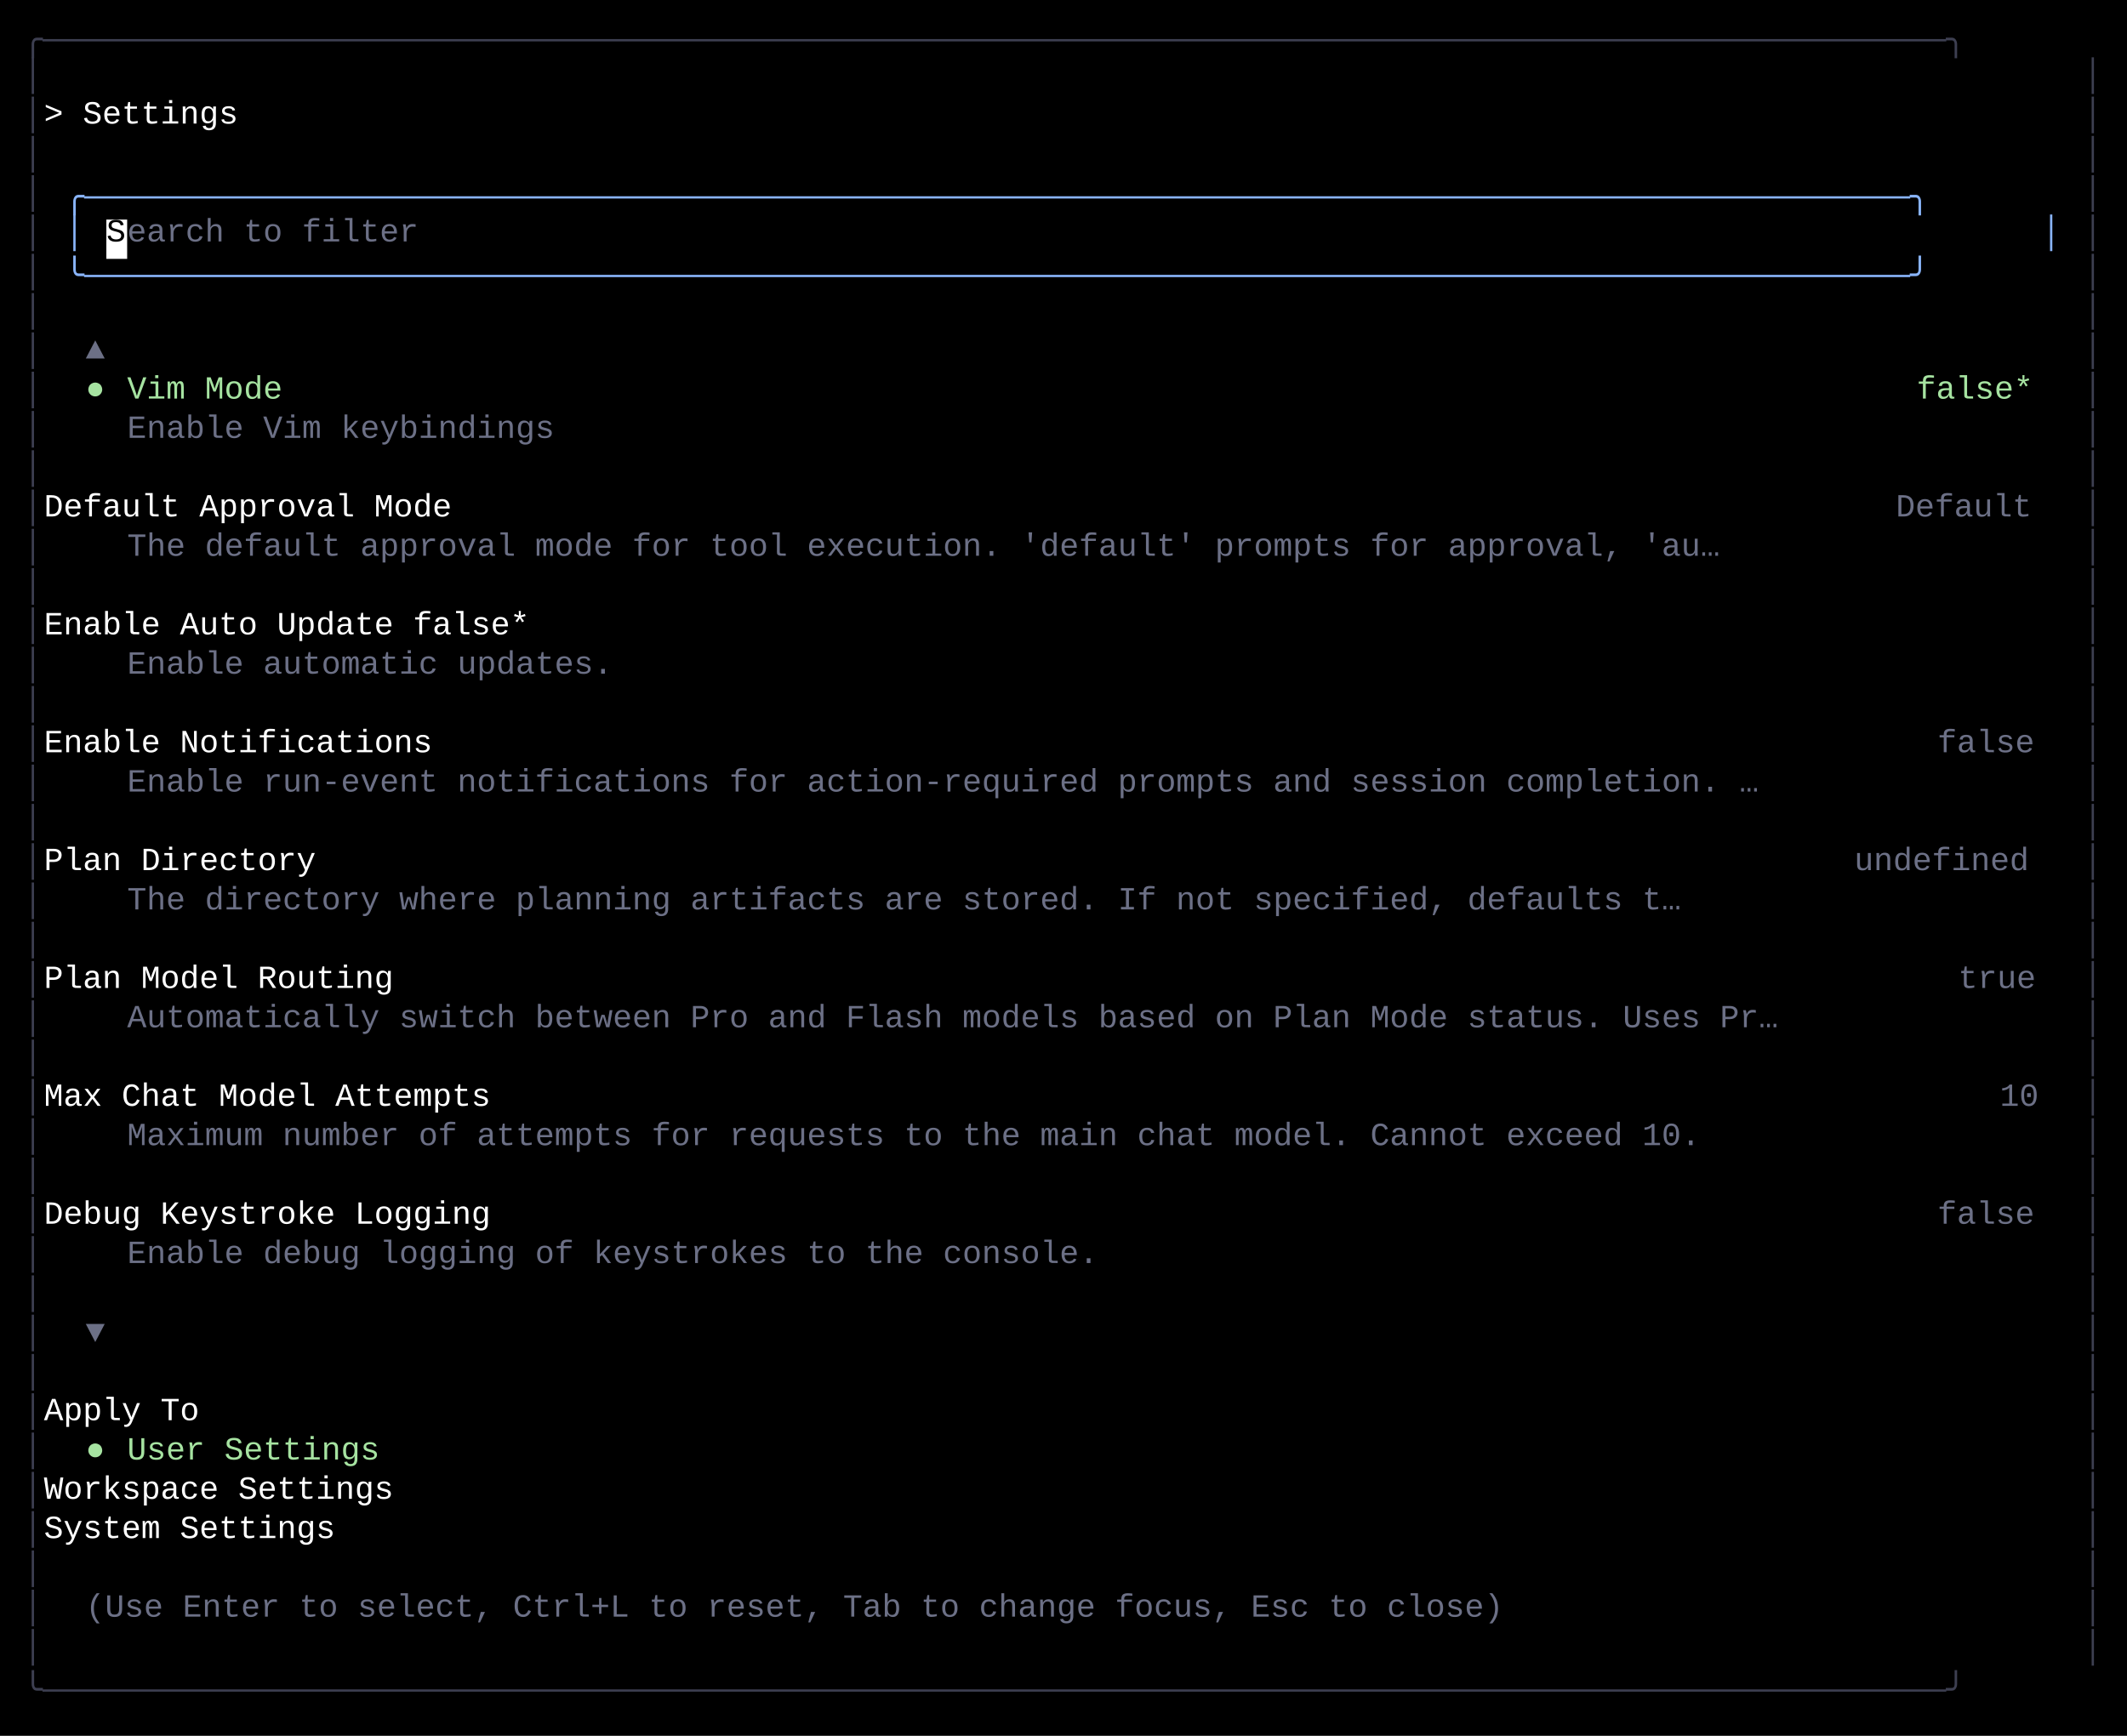
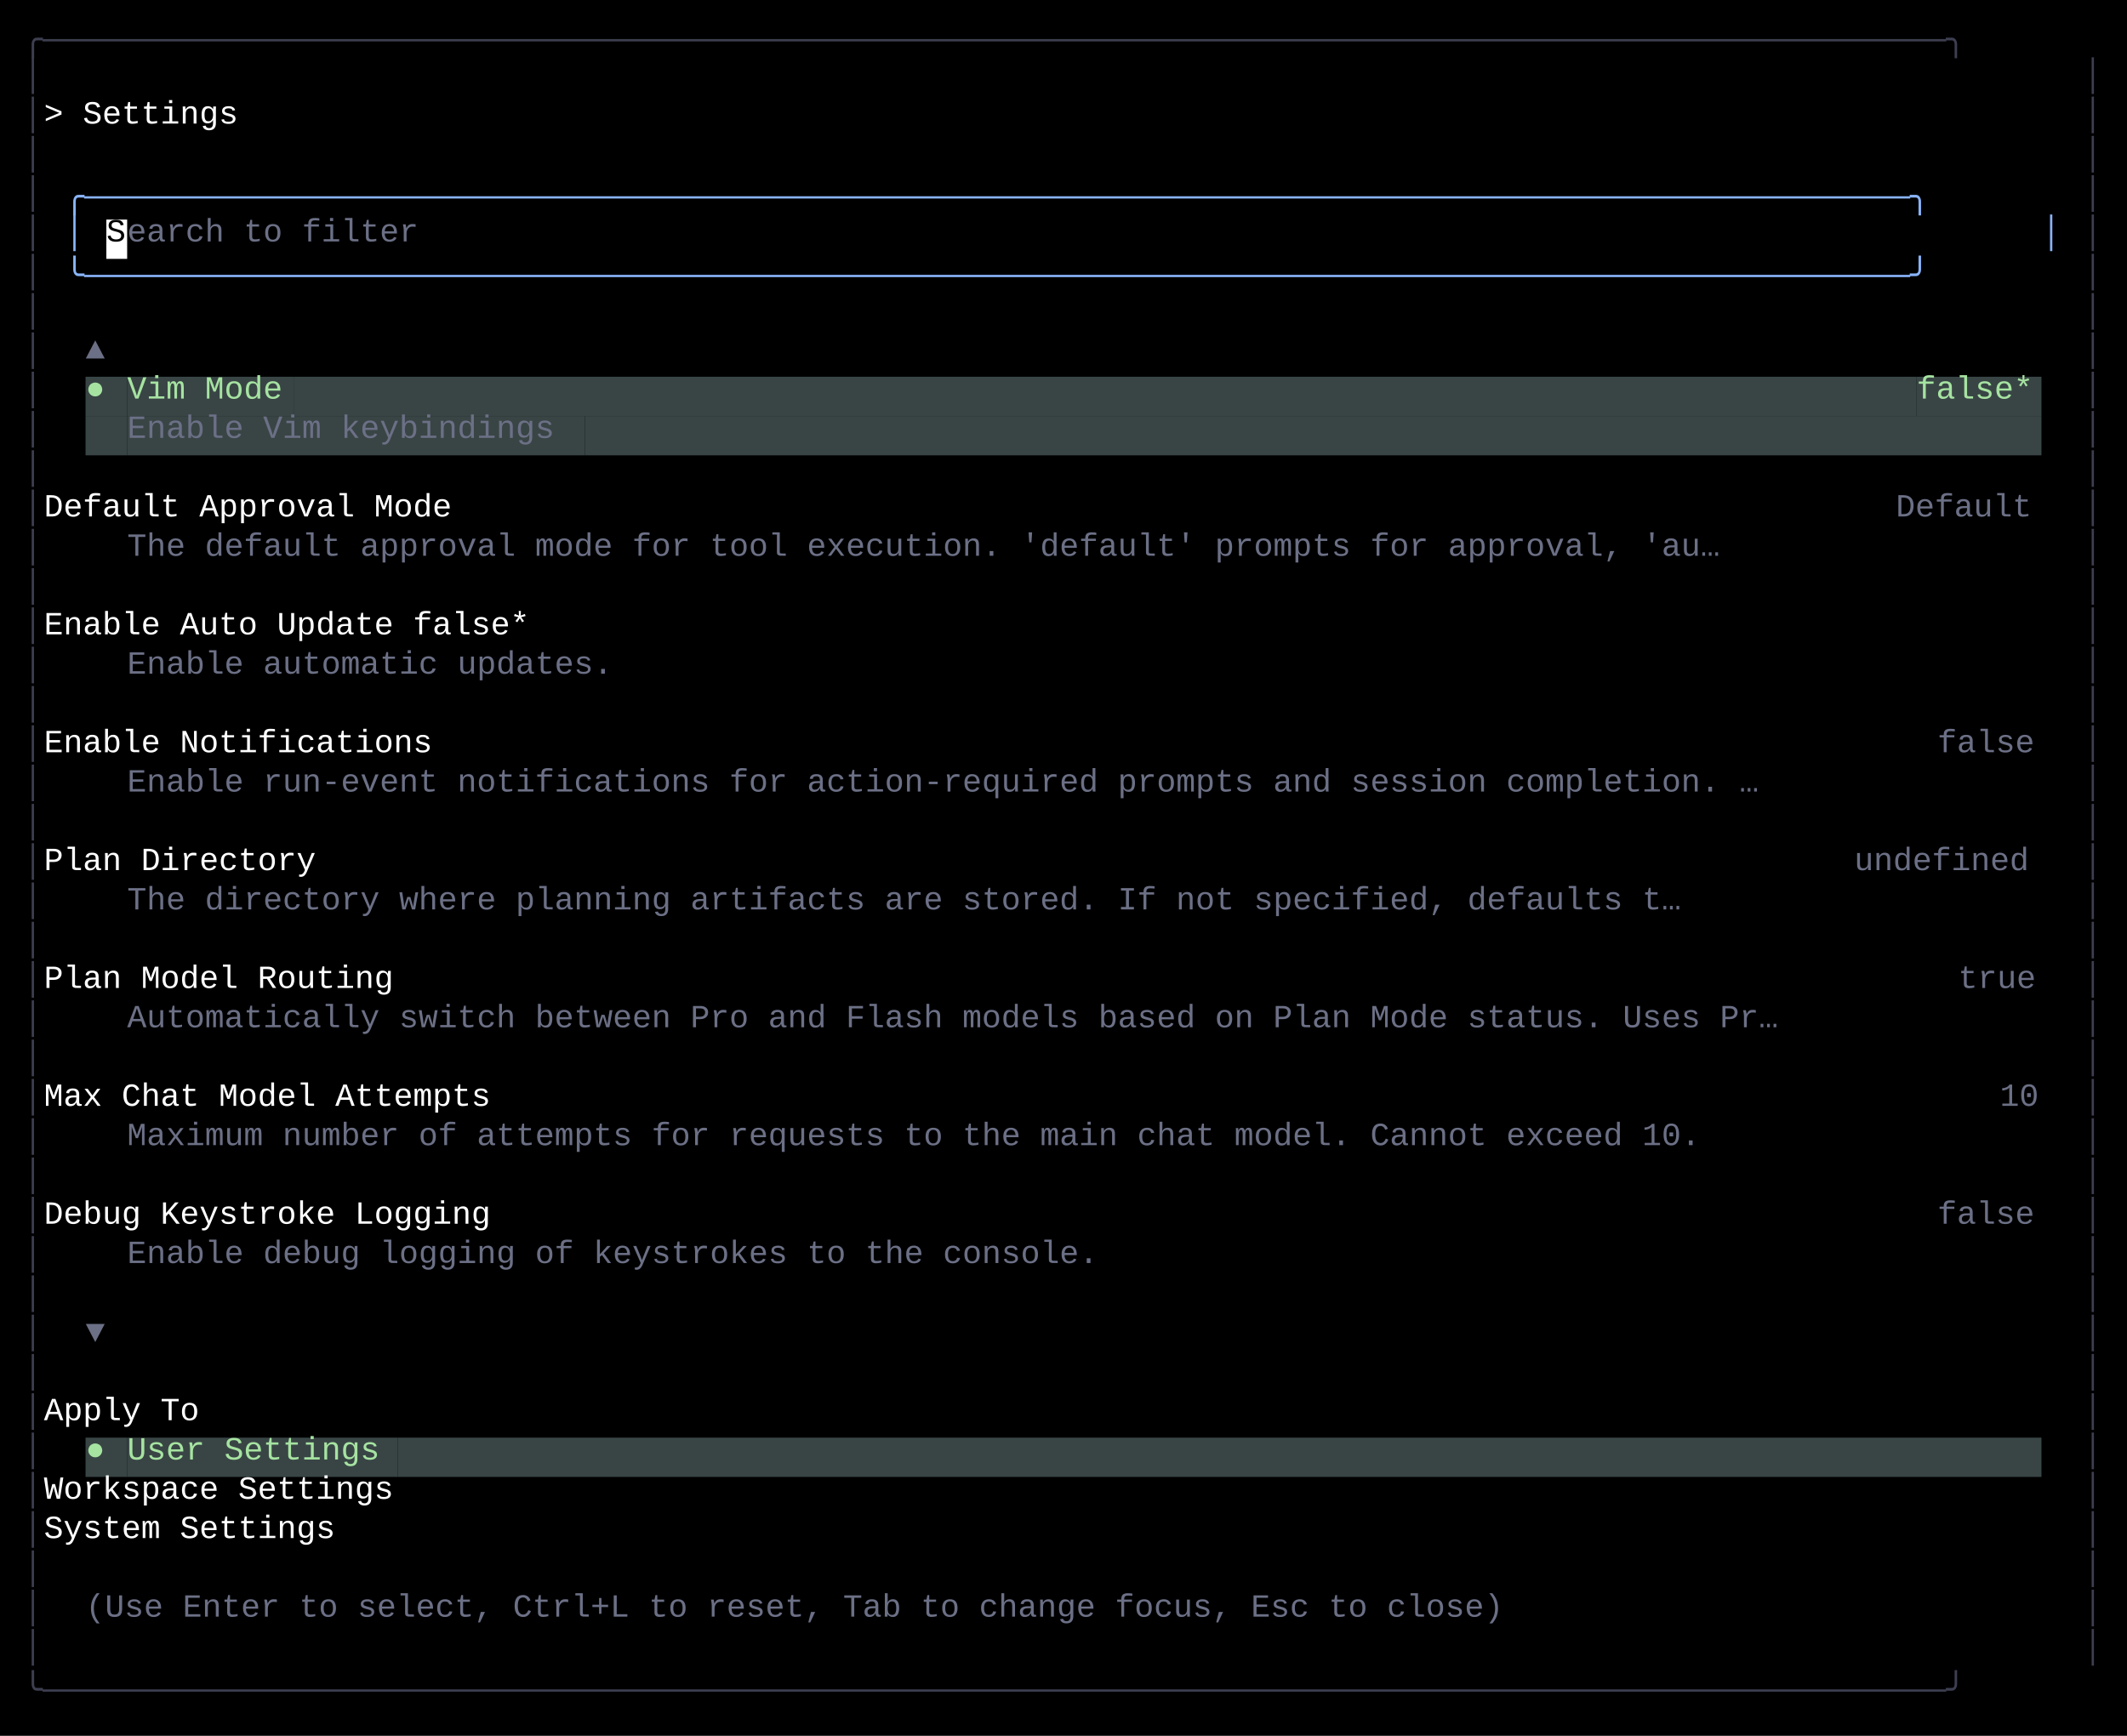
<svg xmlns="http://www.w3.org/2000/svg" width="920" height="751" viewBox="0 0 920 751">
  <style>
    text { font-family: Consolas, "Courier New", monospace; font-size: 14px; dominant-baseline: text-before-edge; white-space: pre; }
  </style>
  <rect width="920" height="751" fill="#000000" />
  <g transform="translate(10, 10)">
    <text x="0" y="2" fill="#3d3f51" textLength="900" lengthAdjust="spacingAndGlyphs">╭──────────────────────────────────────────────────────────────────────────────────────────────────╮</text>
    <text x="0" y="19" fill="#3d3f51" textLength="9" lengthAdjust="spacingAndGlyphs">│</text>
    <text x="891" y="19" fill="#3d3f51" textLength="9" lengthAdjust="spacingAndGlyphs">│</text>
    <text x="0" y="36" fill="#3d3f51" textLength="9" lengthAdjust="spacingAndGlyphs">│</text>
    <text x="9" y="36" fill="#ffffff" textLength="882" lengthAdjust="spacingAndGlyphs">  &gt; Settings                                                                                      </text>
    <text x="891" y="36" fill="#3d3f51" textLength="9" lengthAdjust="spacingAndGlyphs">│</text>
    <text x="0" y="53" fill="#3d3f51" textLength="9" lengthAdjust="spacingAndGlyphs">│</text>
    <text x="891" y="53" fill="#3d3f51" textLength="9" lengthAdjust="spacingAndGlyphs">│</text>
    <text x="0" y="70" fill="#3d3f51" textLength="9" lengthAdjust="spacingAndGlyphs">│</text>
    <text x="18" y="70" fill="#89b4fa" textLength="864" lengthAdjust="spacingAndGlyphs">╭──────────────────────────────────────────────────────────────────────────────────────────────╮</text>
    <text x="891" y="70" fill="#3d3f51" textLength="9" lengthAdjust="spacingAndGlyphs">│</text>
    <text x="0" y="87" fill="#3d3f51" textLength="9" lengthAdjust="spacingAndGlyphs">│</text>
    <text x="18" y="87" fill="#89b4fa" textLength="9" lengthAdjust="spacingAndGlyphs">│</text>
    <rect x="36" y="85" width="9" height="17" fill="#ffffff" />
    <text x="36" y="87" fill="#000000" textLength="9" lengthAdjust="spacingAndGlyphs">S</text>
    <text x="45" y="87" fill="#6c7086" textLength="135" lengthAdjust="spacingAndGlyphs">earch to filter</text>
    <text x="873" y="87" fill="#89b4fa" textLength="9" lengthAdjust="spacingAndGlyphs">│</text>
    <text x="891" y="87" fill="#3d3f51" textLength="9" lengthAdjust="spacingAndGlyphs">│</text>
    <text x="0" y="104" fill="#3d3f51" textLength="9" lengthAdjust="spacingAndGlyphs">│</text>
    <text x="18" y="104" fill="#89b4fa" textLength="864" lengthAdjust="spacingAndGlyphs">╰──────────────────────────────────────────────────────────────────────────────────────────────╯</text>
    <text x="891" y="104" fill="#3d3f51" textLength="9" lengthAdjust="spacingAndGlyphs">│</text>
    <text x="0" y="121" fill="#3d3f51" textLength="9" lengthAdjust="spacingAndGlyphs">│</text>
    <text x="891" y="121" fill="#3d3f51" textLength="9" lengthAdjust="spacingAndGlyphs">│</text>
    <text x="0" y="138" fill="#3d3f51" textLength="9" lengthAdjust="spacingAndGlyphs">│</text>
    <text x="27" y="138" fill="#6c7086" textLength="9" lengthAdjust="spacingAndGlyphs">▲</text>
    <text x="891" y="138" fill="#3d3f51" textLength="9" lengthAdjust="spacingAndGlyphs">│</text>
    <text x="0" y="155" fill="#3d3f51" textLength="9" lengthAdjust="spacingAndGlyphs">│</text>
+     <rect x="27" y="153" width="9" height="17" fill="#394545" />
    <text x="27" y="155" fill="#a6e3a1" textLength="9" lengthAdjust="spacingAndGlyphs">●</text>
+     <rect x="36" y="153" width="9" height="17" fill="#394545" />
+     <rect x="45" y="153" width="72" height="17" fill="#394545" />
    <text x="45" y="155" fill="#a6e3a1" textLength="72" lengthAdjust="spacingAndGlyphs">Vim Mode</text>
+     <rect x="117" y="153" width="702" height="17" fill="#394545" />
+     <rect x="819" y="153" width="54" height="17" fill="#394545" />
    <text x="819" y="155" fill="#a6e3a1" textLength="54" lengthAdjust="spacingAndGlyphs">false*</text>
    <text x="891" y="155" fill="#3d3f51" textLength="9" lengthAdjust="spacingAndGlyphs">│</text>
    <text x="0" y="172" fill="#3d3f51" textLength="9" lengthAdjust="spacingAndGlyphs">│</text>
+     <rect x="27" y="170" width="18" height="17" fill="#394545" />
+     <rect x="45" y="170" width="198" height="17" fill="#394545" />
    <text x="45" y="172" fill="#6c7086" textLength="198" lengthAdjust="spacingAndGlyphs">Enable Vim keybindings</text>
+     <rect x="243" y="170" width="630" height="17" fill="#394545" />
    <text x="891" y="172" fill="#3d3f51" textLength="9" lengthAdjust="spacingAndGlyphs">│</text>
    <text x="0" y="189" fill="#3d3f51" textLength="9" lengthAdjust="spacingAndGlyphs">│</text>
    <text x="891" y="189" fill="#3d3f51" textLength="9" lengthAdjust="spacingAndGlyphs">│</text>
    <text x="0" y="206" fill="#3d3f51" textLength="9" lengthAdjust="spacingAndGlyphs">│</text>
    <text x="9" y="206" fill="#ffffff" textLength="801" lengthAdjust="spacingAndGlyphs">    Default Approval Mode                                                                </text>
    <text x="810" y="206" fill="#6c7086" textLength="63" lengthAdjust="spacingAndGlyphs">Default</text>
    <text x="891" y="206" fill="#3d3f51" textLength="9" lengthAdjust="spacingAndGlyphs">│</text>
    <text x="0" y="223" fill="#3d3f51" textLength="9" lengthAdjust="spacingAndGlyphs">│</text>
    <text x="45" y="223" fill="#6c7086" textLength="738" lengthAdjust="spacingAndGlyphs">The default approval mode for tool execution. 'default' prompts for approval, 'au…</text>
    <text x="891" y="223" fill="#3d3f51" textLength="9" lengthAdjust="spacingAndGlyphs">│</text>
    <text x="0" y="240" fill="#3d3f51" textLength="9" lengthAdjust="spacingAndGlyphs">│</text>
    <text x="891" y="240" fill="#3d3f51" textLength="9" lengthAdjust="spacingAndGlyphs">│</text>
    <text x="0" y="257" fill="#3d3f51" textLength="9" lengthAdjust="spacingAndGlyphs">│</text>
    <text x="9" y="257" fill="#ffffff" textLength="882" lengthAdjust="spacingAndGlyphs">    Enable Auto Update                                                                    false*  </text>
    <text x="891" y="257" fill="#3d3f51" textLength="9" lengthAdjust="spacingAndGlyphs">│</text>
    <text x="0" y="274" fill="#3d3f51" textLength="9" lengthAdjust="spacingAndGlyphs">│</text>
    <text x="45" y="274" fill="#6c7086" textLength="225" lengthAdjust="spacingAndGlyphs">Enable automatic updates.</text>
    <text x="891" y="274" fill="#3d3f51" textLength="9" lengthAdjust="spacingAndGlyphs">│</text>
    <text x="0" y="291" fill="#3d3f51" textLength="9" lengthAdjust="spacingAndGlyphs">│</text>
    <text x="891" y="291" fill="#3d3f51" textLength="9" lengthAdjust="spacingAndGlyphs">│</text>
    <text x="0" y="308" fill="#3d3f51" textLength="9" lengthAdjust="spacingAndGlyphs">│</text>
    <text x="9" y="308" fill="#ffffff" textLength="819" lengthAdjust="spacingAndGlyphs">    Enable Notifications                                                                   </text>
    <text x="828" y="308" fill="#6c7086" textLength="45" lengthAdjust="spacingAndGlyphs">false</text>
    <text x="891" y="308" fill="#3d3f51" textLength="9" lengthAdjust="spacingAndGlyphs">│</text>
    <text x="0" y="325" fill="#3d3f51" textLength="9" lengthAdjust="spacingAndGlyphs">│</text>
    <text x="45" y="325" fill="#6c7086" textLength="756" lengthAdjust="spacingAndGlyphs">Enable run-event notifications for action-required prompts and session completion. …</text>
    <text x="891" y="325" fill="#3d3f51" textLength="9" lengthAdjust="spacingAndGlyphs">│</text>
    <text x="0" y="342" fill="#3d3f51" textLength="9" lengthAdjust="spacingAndGlyphs">│</text>
    <text x="891" y="342" fill="#3d3f51" textLength="9" lengthAdjust="spacingAndGlyphs">│</text>
    <text x="0" y="359" fill="#3d3f51" textLength="9" lengthAdjust="spacingAndGlyphs">│</text>
    <text x="9" y="359" fill="#ffffff" textLength="783" lengthAdjust="spacingAndGlyphs">    Plan Directory                                                                     </text>
    <text x="792" y="359" fill="#6c7086" textLength="81" lengthAdjust="spacingAndGlyphs">undefined</text>
    <text x="891" y="359" fill="#3d3f51" textLength="9" lengthAdjust="spacingAndGlyphs">│</text>
    <text x="0" y="376" fill="#3d3f51" textLength="9" lengthAdjust="spacingAndGlyphs">│</text>
    <text x="45" y="376" fill="#6c7086" textLength="720" lengthAdjust="spacingAndGlyphs">The directory where planning artifacts are stored. If not specified, defaults t…</text>
    <text x="891" y="376" fill="#3d3f51" textLength="9" lengthAdjust="spacingAndGlyphs">│</text>
    <text x="0" y="393" fill="#3d3f51" textLength="9" lengthAdjust="spacingAndGlyphs">│</text>
    <text x="891" y="393" fill="#3d3f51" textLength="9" lengthAdjust="spacingAndGlyphs">│</text>
    <text x="0" y="410" fill="#3d3f51" textLength="9" lengthAdjust="spacingAndGlyphs">│</text>
    <text x="9" y="410" fill="#ffffff" textLength="828" lengthAdjust="spacingAndGlyphs">    Plan Model Routing                                                                      </text>
    <text x="837" y="410" fill="#6c7086" textLength="36" lengthAdjust="spacingAndGlyphs">true</text>
    <text x="891" y="410" fill="#3d3f51" textLength="9" lengthAdjust="spacingAndGlyphs">│</text>
    <text x="0" y="427" fill="#3d3f51" textLength="9" lengthAdjust="spacingAndGlyphs">│</text>
    <text x="45" y="427" fill="#6c7086" textLength="765" lengthAdjust="spacingAndGlyphs">Automatically switch between Pro and Flash models based on Plan Mode status. Uses Pr…</text>
    <text x="891" y="427" fill="#3d3f51" textLength="9" lengthAdjust="spacingAndGlyphs">│</text>
    <text x="0" y="444" fill="#3d3f51" textLength="9" lengthAdjust="spacingAndGlyphs">│</text>
    <text x="891" y="444" fill="#3d3f51" textLength="9" lengthAdjust="spacingAndGlyphs">│</text>
    <text x="0" y="461" fill="#3d3f51" textLength="9" lengthAdjust="spacingAndGlyphs">│</text>
    <text x="9" y="461" fill="#ffffff" textLength="846" lengthAdjust="spacingAndGlyphs">    Max Chat Model Attempts                                                                   </text>
    <text x="855" y="461" fill="#6c7086" textLength="18" lengthAdjust="spacingAndGlyphs">10</text>
    <text x="891" y="461" fill="#3d3f51" textLength="9" lengthAdjust="spacingAndGlyphs">│</text>
    <text x="0" y="478" fill="#3d3f51" textLength="9" lengthAdjust="spacingAndGlyphs">│</text>
    <text x="45" y="478" fill="#6c7086" textLength="729" lengthAdjust="spacingAndGlyphs">Maximum number of attempts for requests to the main chat model. Cannot exceed 10.</text>
    <text x="891" y="478" fill="#3d3f51" textLength="9" lengthAdjust="spacingAndGlyphs">│</text>
    <text x="0" y="495" fill="#3d3f51" textLength="9" lengthAdjust="spacingAndGlyphs">│</text>
    <text x="891" y="495" fill="#3d3f51" textLength="9" lengthAdjust="spacingAndGlyphs">│</text>
    <text x="0" y="512" fill="#3d3f51" textLength="9" lengthAdjust="spacingAndGlyphs">│</text>
    <text x="9" y="512" fill="#ffffff" textLength="819" lengthAdjust="spacingAndGlyphs">    Debug Keystroke Logging                                                                </text>
    <text x="828" y="512" fill="#6c7086" textLength="45" lengthAdjust="spacingAndGlyphs">false</text>
    <text x="891" y="512" fill="#3d3f51" textLength="9" lengthAdjust="spacingAndGlyphs">│</text>
    <text x="0" y="529" fill="#3d3f51" textLength="9" lengthAdjust="spacingAndGlyphs">│</text>
    <text x="45" y="529" fill="#6c7086" textLength="450" lengthAdjust="spacingAndGlyphs">Enable debug logging of keystrokes to the console.</text>
    <text x="891" y="529" fill="#3d3f51" textLength="9" lengthAdjust="spacingAndGlyphs">│</text>
    <text x="0" y="546" fill="#3d3f51" textLength="9" lengthAdjust="spacingAndGlyphs">│</text>
    <text x="891" y="546" fill="#3d3f51" textLength="9" lengthAdjust="spacingAndGlyphs">│</text>
    <text x="0" y="563" fill="#3d3f51" textLength="9" lengthAdjust="spacingAndGlyphs">│</text>
    <text x="27" y="563" fill="#6c7086" textLength="9" lengthAdjust="spacingAndGlyphs">▼</text>
    <text x="891" y="563" fill="#3d3f51" textLength="9" lengthAdjust="spacingAndGlyphs">│</text>
    <text x="0" y="580" fill="#3d3f51" textLength="9" lengthAdjust="spacingAndGlyphs">│</text>
    <text x="891" y="580" fill="#3d3f51" textLength="9" lengthAdjust="spacingAndGlyphs">│</text>
    <text x="0" y="597" fill="#3d3f51" textLength="9" lengthAdjust="spacingAndGlyphs">│</text>
    <text x="9" y="597" fill="#ffffff" textLength="882" lengthAdjust="spacingAndGlyphs">    Apply To                                                                                      </text>
    <text x="891" y="597" fill="#3d3f51" textLength="9" lengthAdjust="spacingAndGlyphs">│</text>
    <text x="0" y="614" fill="#3d3f51" textLength="9" lengthAdjust="spacingAndGlyphs">│</text>
+     <rect x="27" y="612" width="9" height="17" fill="#394545" />
    <text x="27" y="614" fill="#a6e3a1" textLength="9" lengthAdjust="spacingAndGlyphs">●</text>
+     <rect x="36" y="612" width="9" height="17" fill="#394545" />
+     <rect x="45" y="612" width="117" height="17" fill="#394545" />
    <text x="45" y="614" fill="#a6e3a1" textLength="117" lengthAdjust="spacingAndGlyphs">User Settings</text>
+     <rect x="162" y="612" width="711" height="17" fill="#394545" />
    <text x="891" y="614" fill="#3d3f51" textLength="9" lengthAdjust="spacingAndGlyphs">│</text>
    <text x="0" y="631" fill="#3d3f51" textLength="9" lengthAdjust="spacingAndGlyphs">│</text>
    <text x="9" y="631" fill="#ffffff" textLength="882" lengthAdjust="spacingAndGlyphs">    Workspace Settings                                                                            </text>
    <text x="891" y="631" fill="#3d3f51" textLength="9" lengthAdjust="spacingAndGlyphs">│</text>
    <text x="0" y="648" fill="#3d3f51" textLength="9" lengthAdjust="spacingAndGlyphs">│</text>
    <text x="9" y="648" fill="#ffffff" textLength="882" lengthAdjust="spacingAndGlyphs">    System Settings                                                                               </text>
    <text x="891" y="648" fill="#3d3f51" textLength="9" lengthAdjust="spacingAndGlyphs">│</text>
    <text x="0" y="665" fill="#3d3f51" textLength="9" lengthAdjust="spacingAndGlyphs">│</text>
    <text x="891" y="665" fill="#3d3f51" textLength="9" lengthAdjust="spacingAndGlyphs">│</text>
    <text x="0" y="682" fill="#3d3f51" textLength="9" lengthAdjust="spacingAndGlyphs">│</text>
    <text x="27" y="682" fill="#6c7086" textLength="657" lengthAdjust="spacingAndGlyphs">(Use Enter to select, Ctrl+L to reset, Tab to change focus, Esc to close)</text>
    <text x="891" y="682" fill="#3d3f51" textLength="9" lengthAdjust="spacingAndGlyphs">│</text>
    <text x="0" y="699" fill="#3d3f51" textLength="9" lengthAdjust="spacingAndGlyphs">│</text>
    <text x="891" y="699" fill="#3d3f51" textLength="9" lengthAdjust="spacingAndGlyphs">│</text>
    <text x="0" y="716" fill="#3d3f51" textLength="900" lengthAdjust="spacingAndGlyphs">╰──────────────────────────────────────────────────────────────────────────────────────────────────╯</text>
  </g>
</svg>
